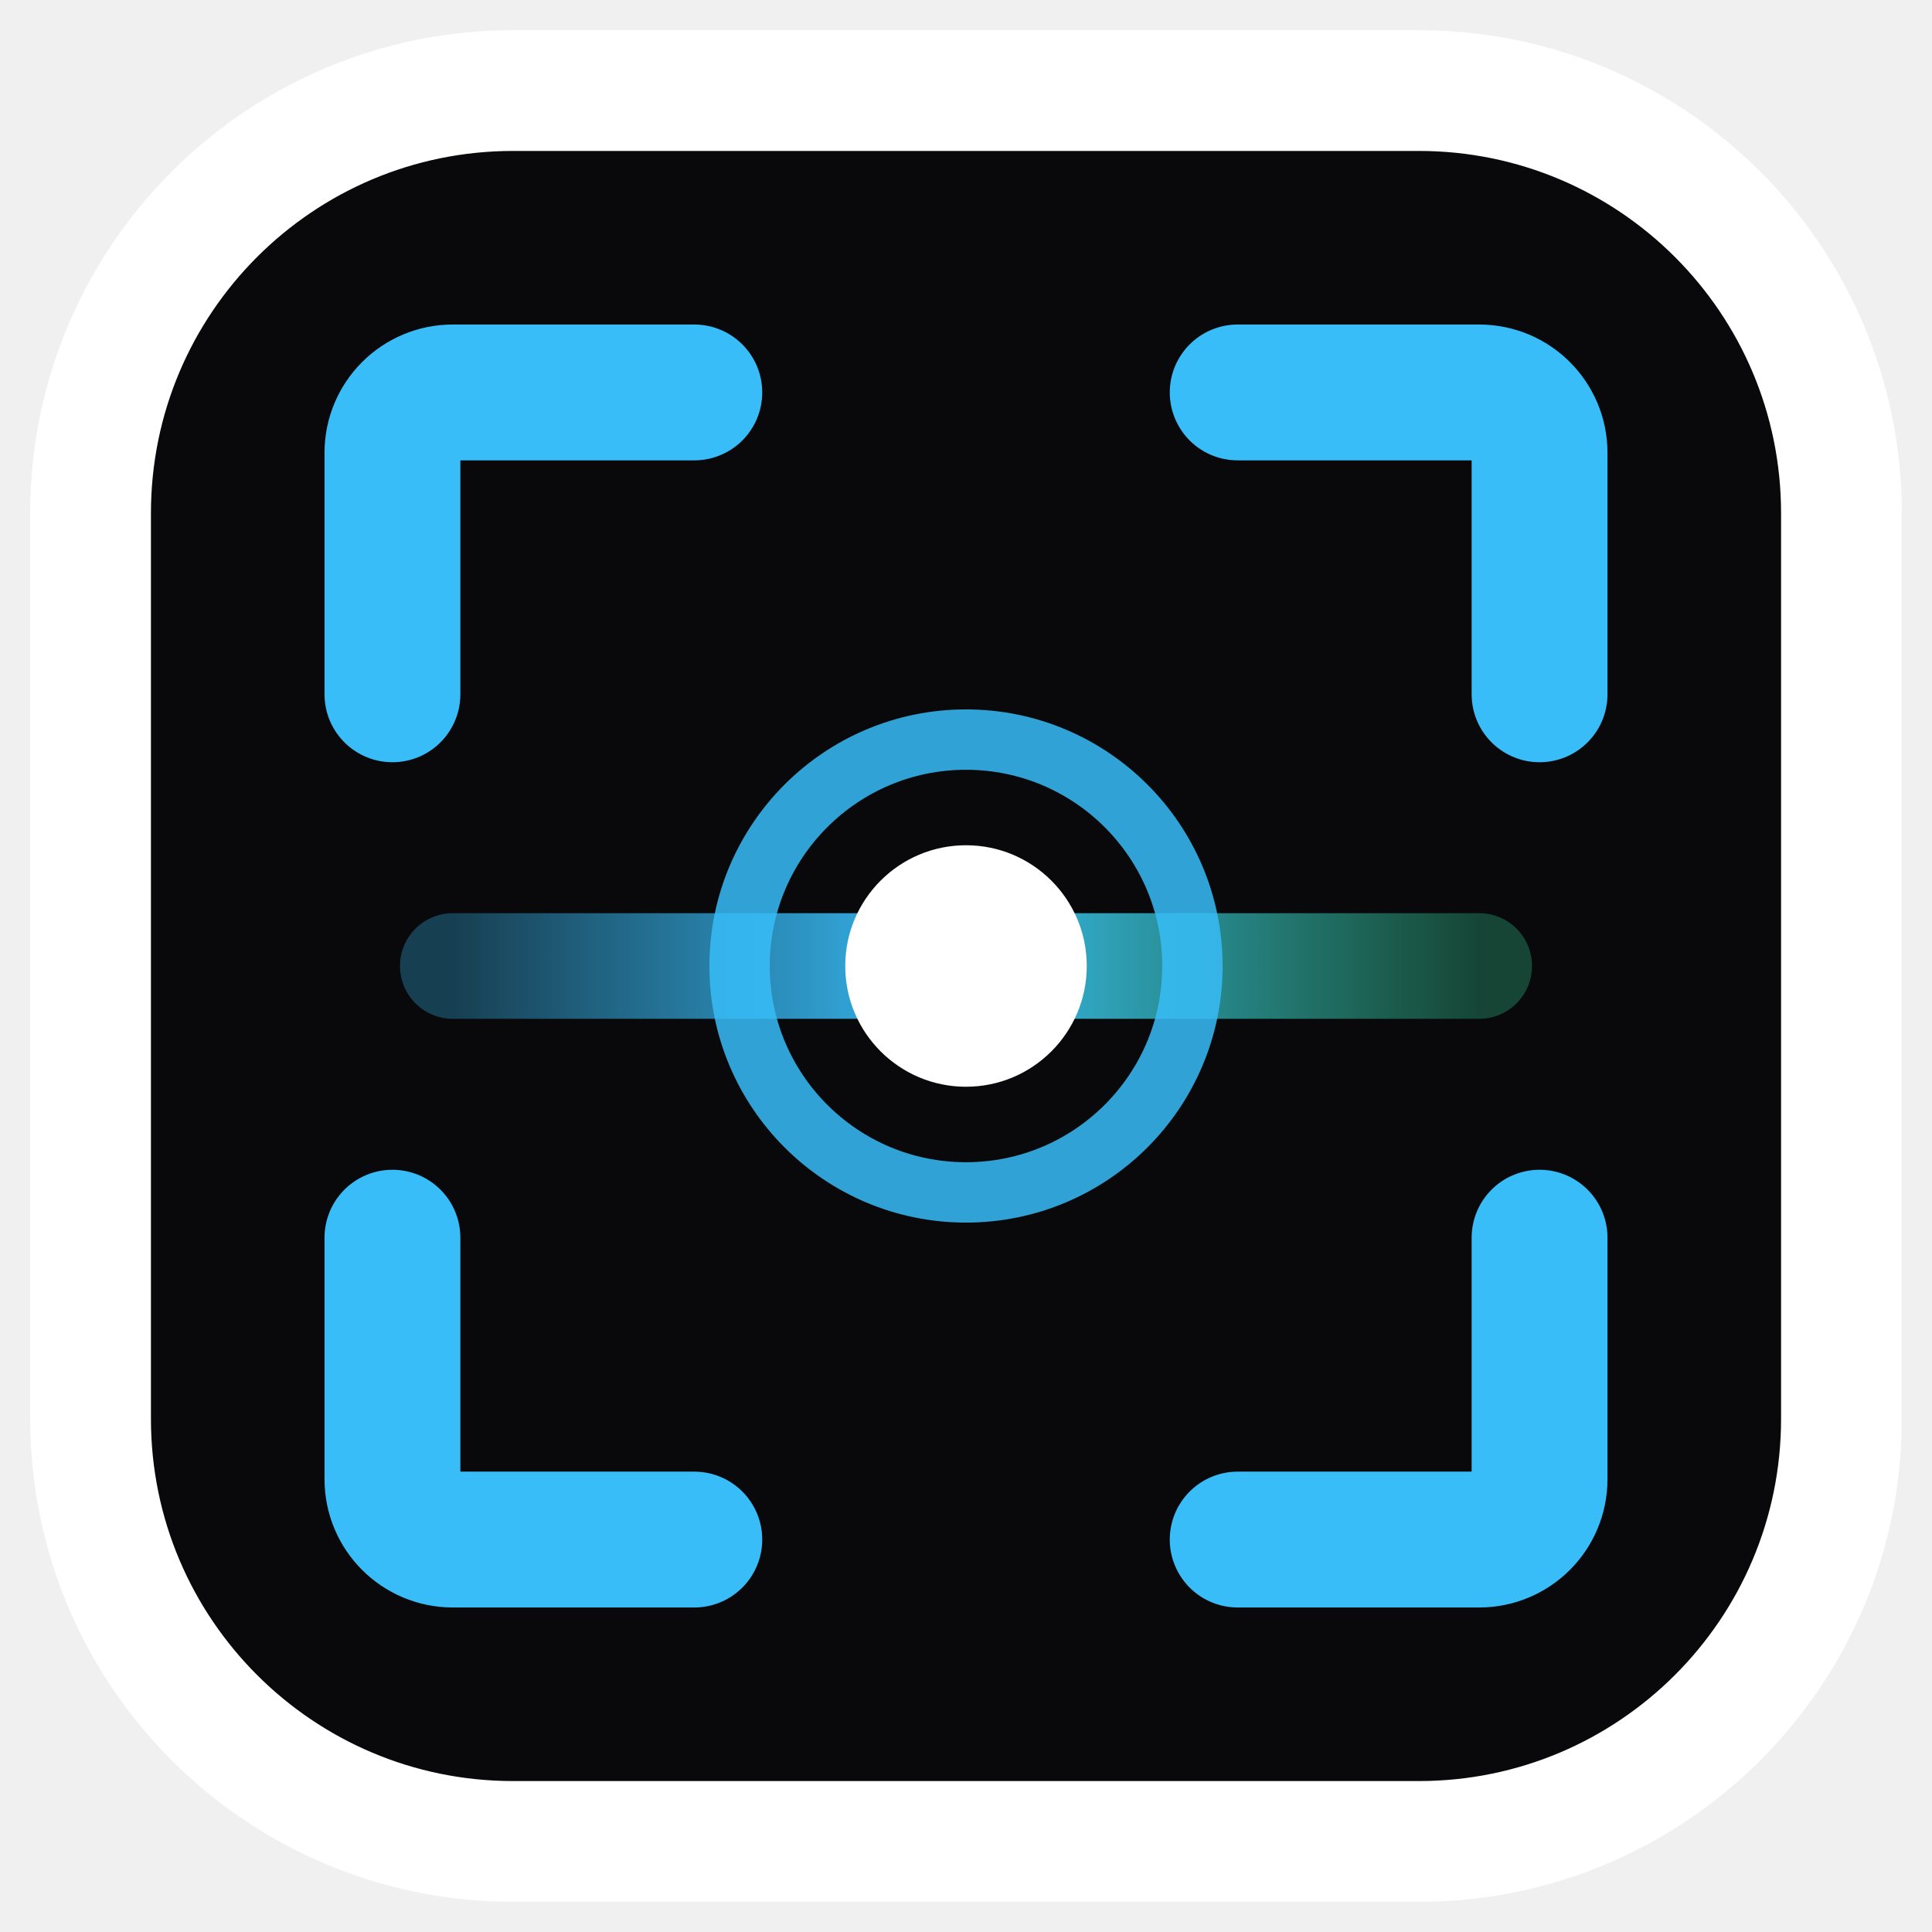
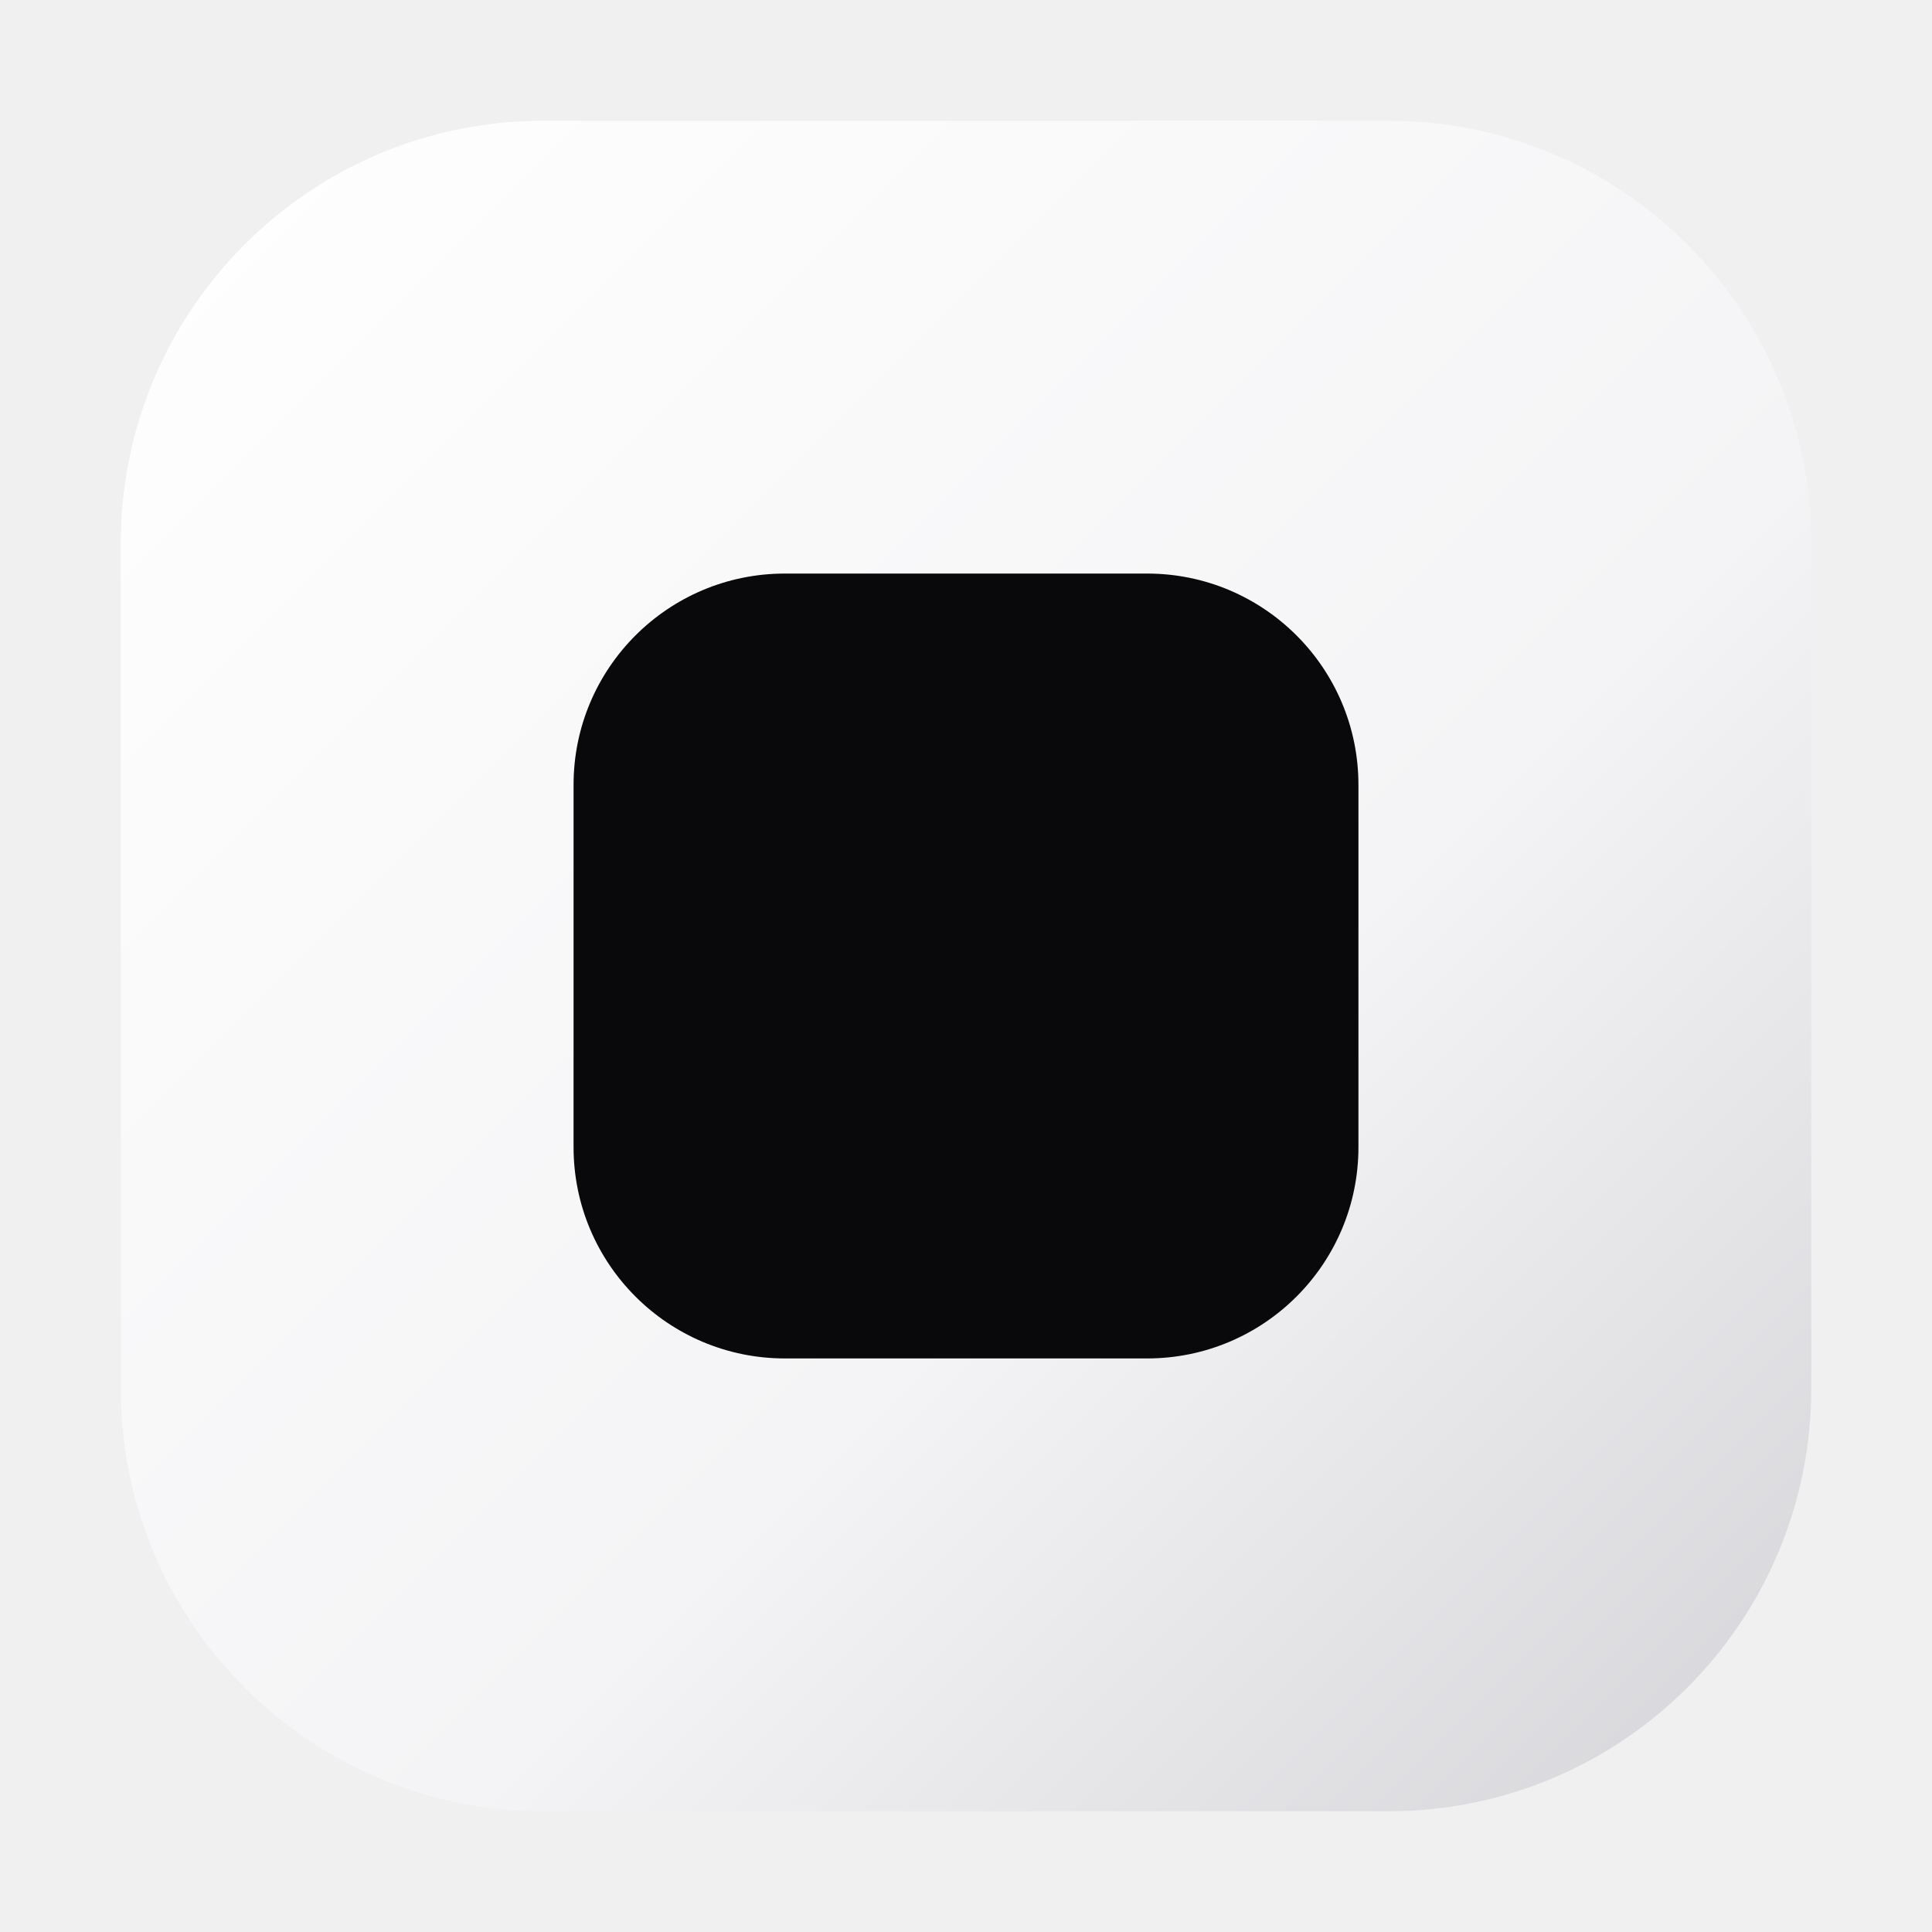
- <svg xmlns="http://www.w3.org/2000/svg" width="256" height="256" viewBox="0 0 64 64" fill="none">
-   <rect x="3" y="3" width="58" height="58" rx="14" fill="#09090B" stroke="#FFFFFF" stroke-width="4" />
-   <path d="M13 23V15C13 13.895 13.895 13 15 13H23" stroke="#38BDF8" stroke-width="4.5" stroke-linecap="round" />
-   <path d="M51 23V15C51 13.895 50.105 13 49 13H41" stroke="#38BDF8" stroke-width="4.5" stroke-linecap="round" />
-   <path d="M13 41V49C13 50.105 13.895 51 15 51H23" stroke="#38BDF8" stroke-width="4.5" stroke-linecap="round" />
-   <path d="M51 41V49C51 50.105 50.105 51 49 51H41" stroke="#38BDF8" stroke-width="4.5" stroke-linecap="round" />
-   <line x1="15" y1="32" x2="49" y2="32" stroke="url(#scanGrad)" stroke-width="3.5" stroke-linecap="round" />
-   <circle cx="32" cy="32" r="4" fill="#FFFFFF" />
-   <circle cx="32" cy="32" r="7.5" stroke="#38BDF8" stroke-width="2" stroke-opacity="0.85" />
+ <svg xmlns="http://www.w3.org/2000/svg" viewBox="0 0 64 64" width="64" height="64" fill="none">
  <defs>
-     <linearGradient id="scanGrad" x1="15" y1="32" x2="49" y2="32" gradientUnits="userSpaceOnUse">
-       <stop stop-color="#38BDF8" stop-opacity="0.3" />
-       <stop offset="0.5" stop-color="#38BDF8" />
-       <stop offset="1" stop-color="#34D399" stop-opacity="0.3" />
+     <linearGradient id="indraMarkGrad" x1="4" y1="4" x2="60" y2="60" gradientUnits="userSpaceOnUse">
+       <stop offset="0%" stop-color="#FFFFFF" />
+       <stop offset="60%" stop-color="#F4F4F6" />
+       <stop offset="100%" stop-color="#D4D4D8" />
    </linearGradient>
  </defs>
+   <rect x="4" y="4" width="56" height="56" rx="14" fill="url(#indraMarkGrad)" />
+   <rect x="19" y="19" width="26" height="26" rx="7" fill="#09090B" />
</svg>
